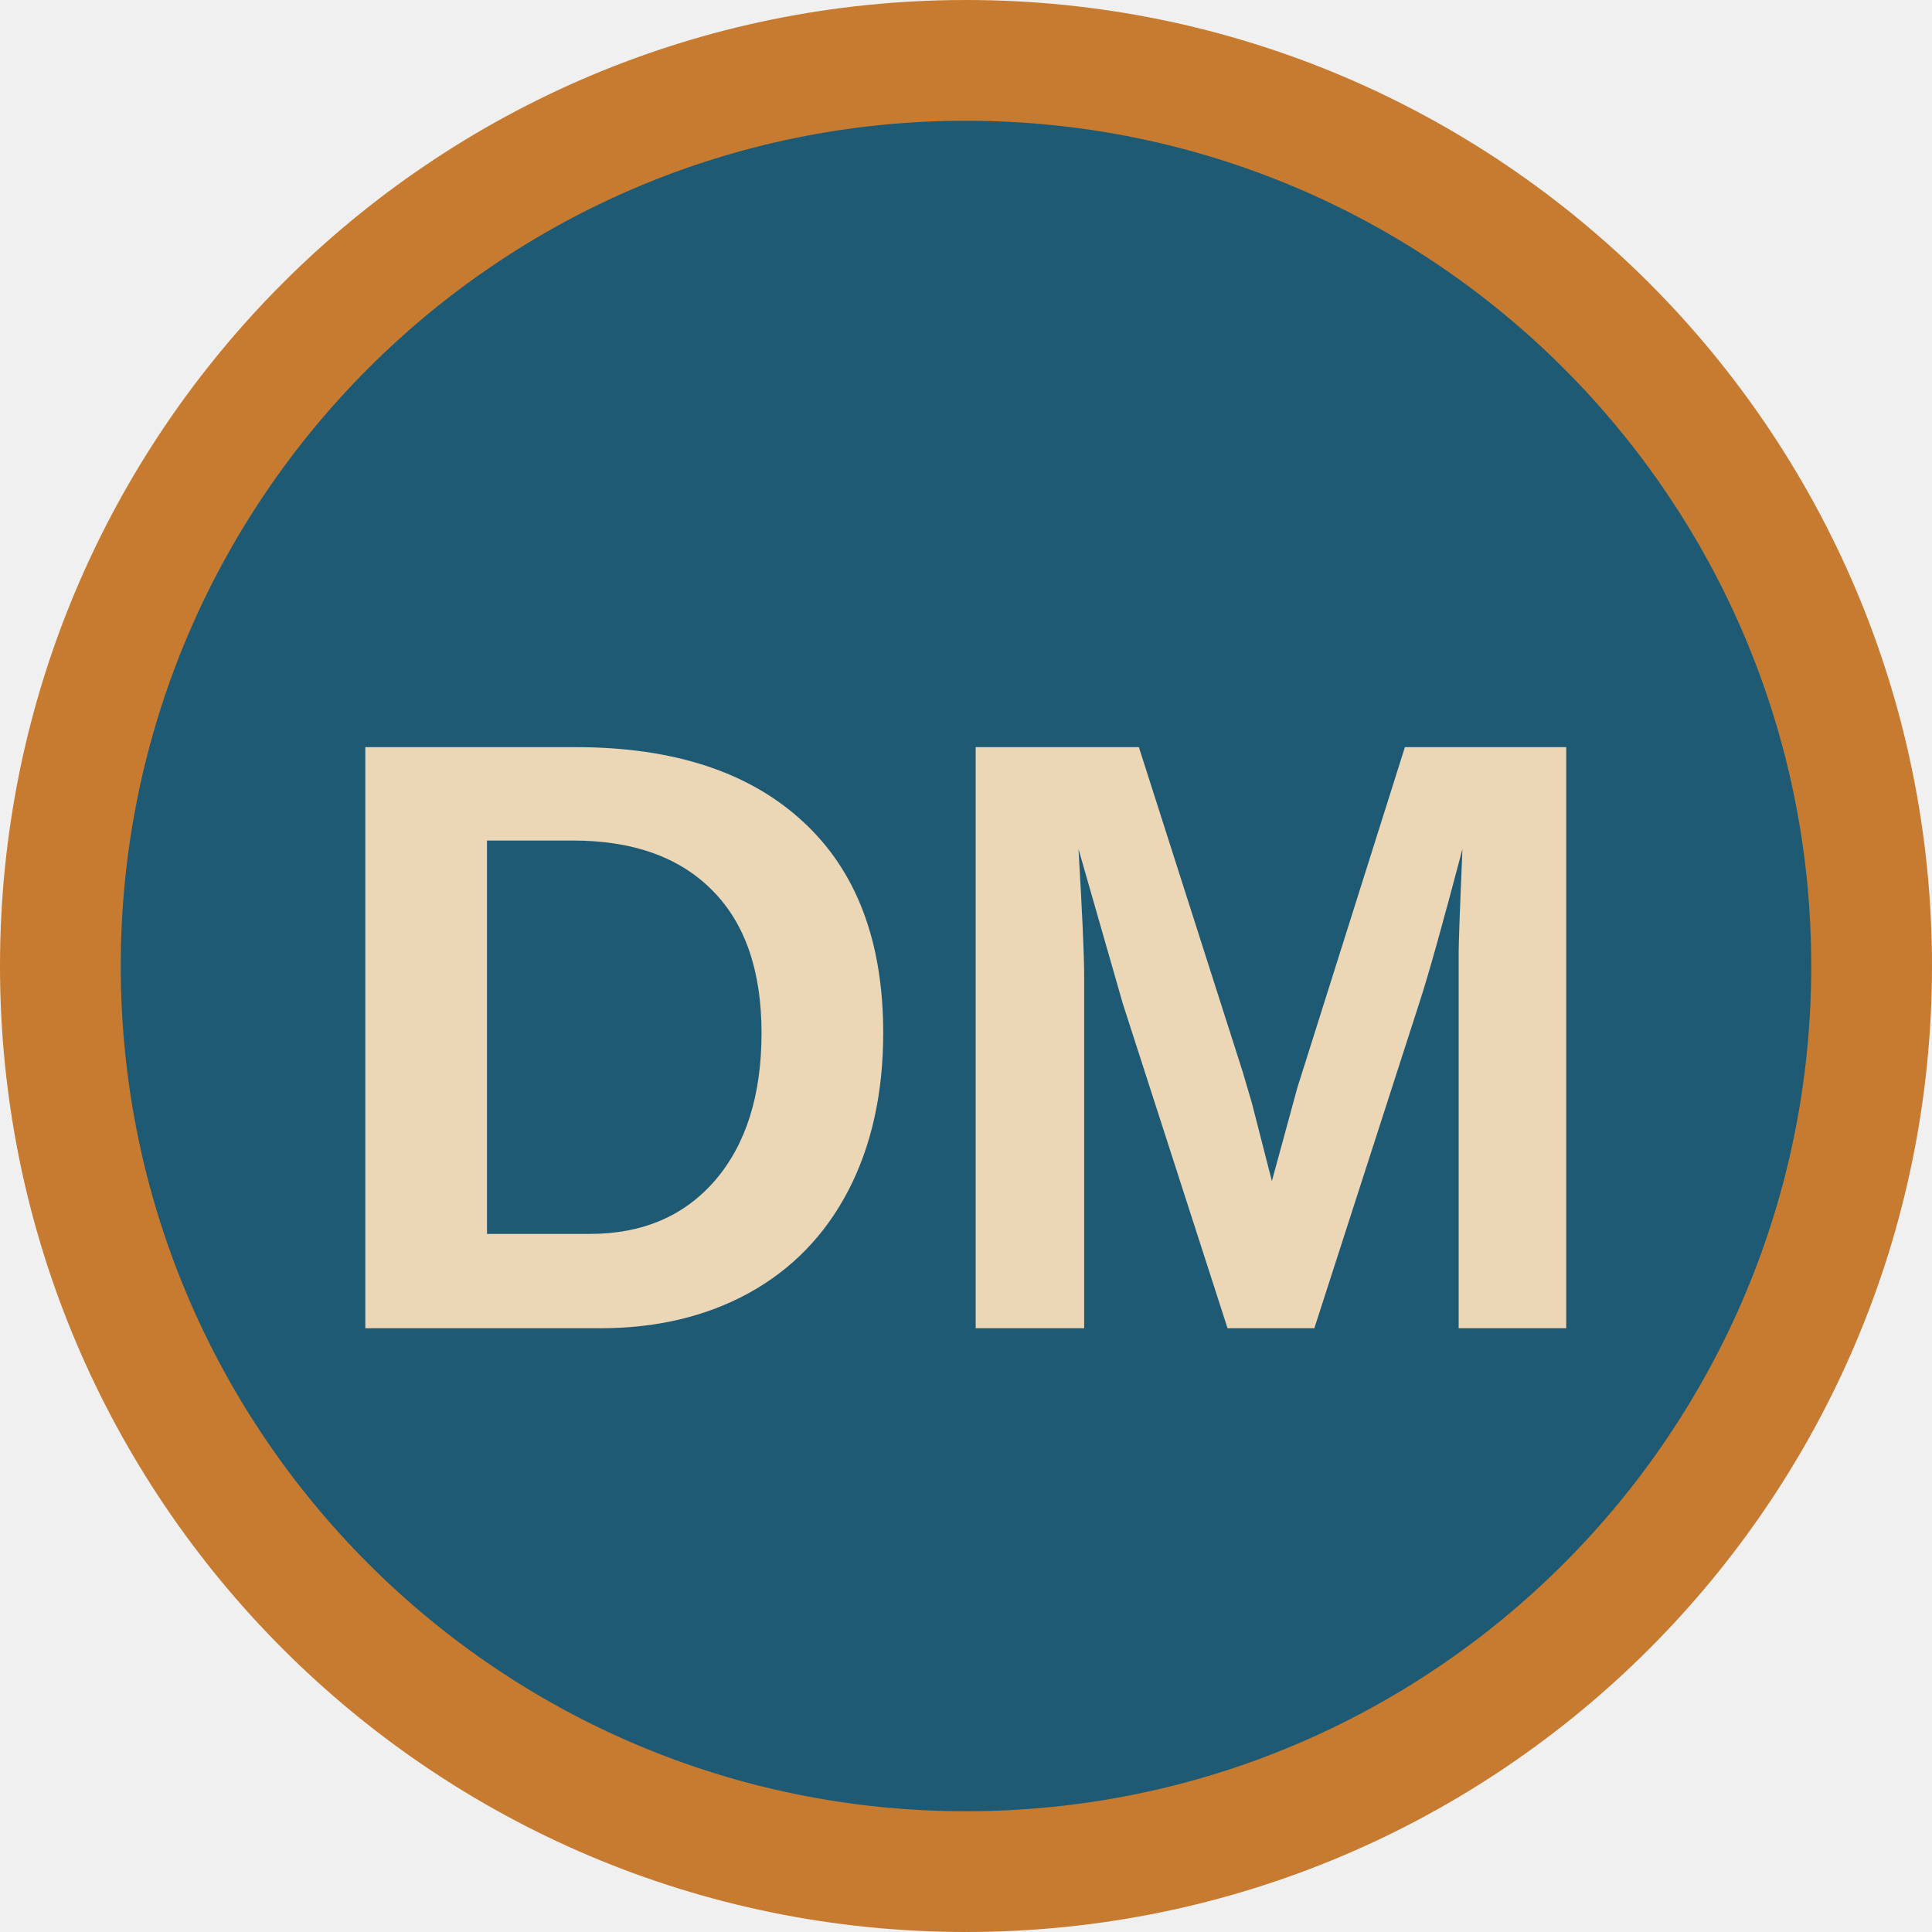
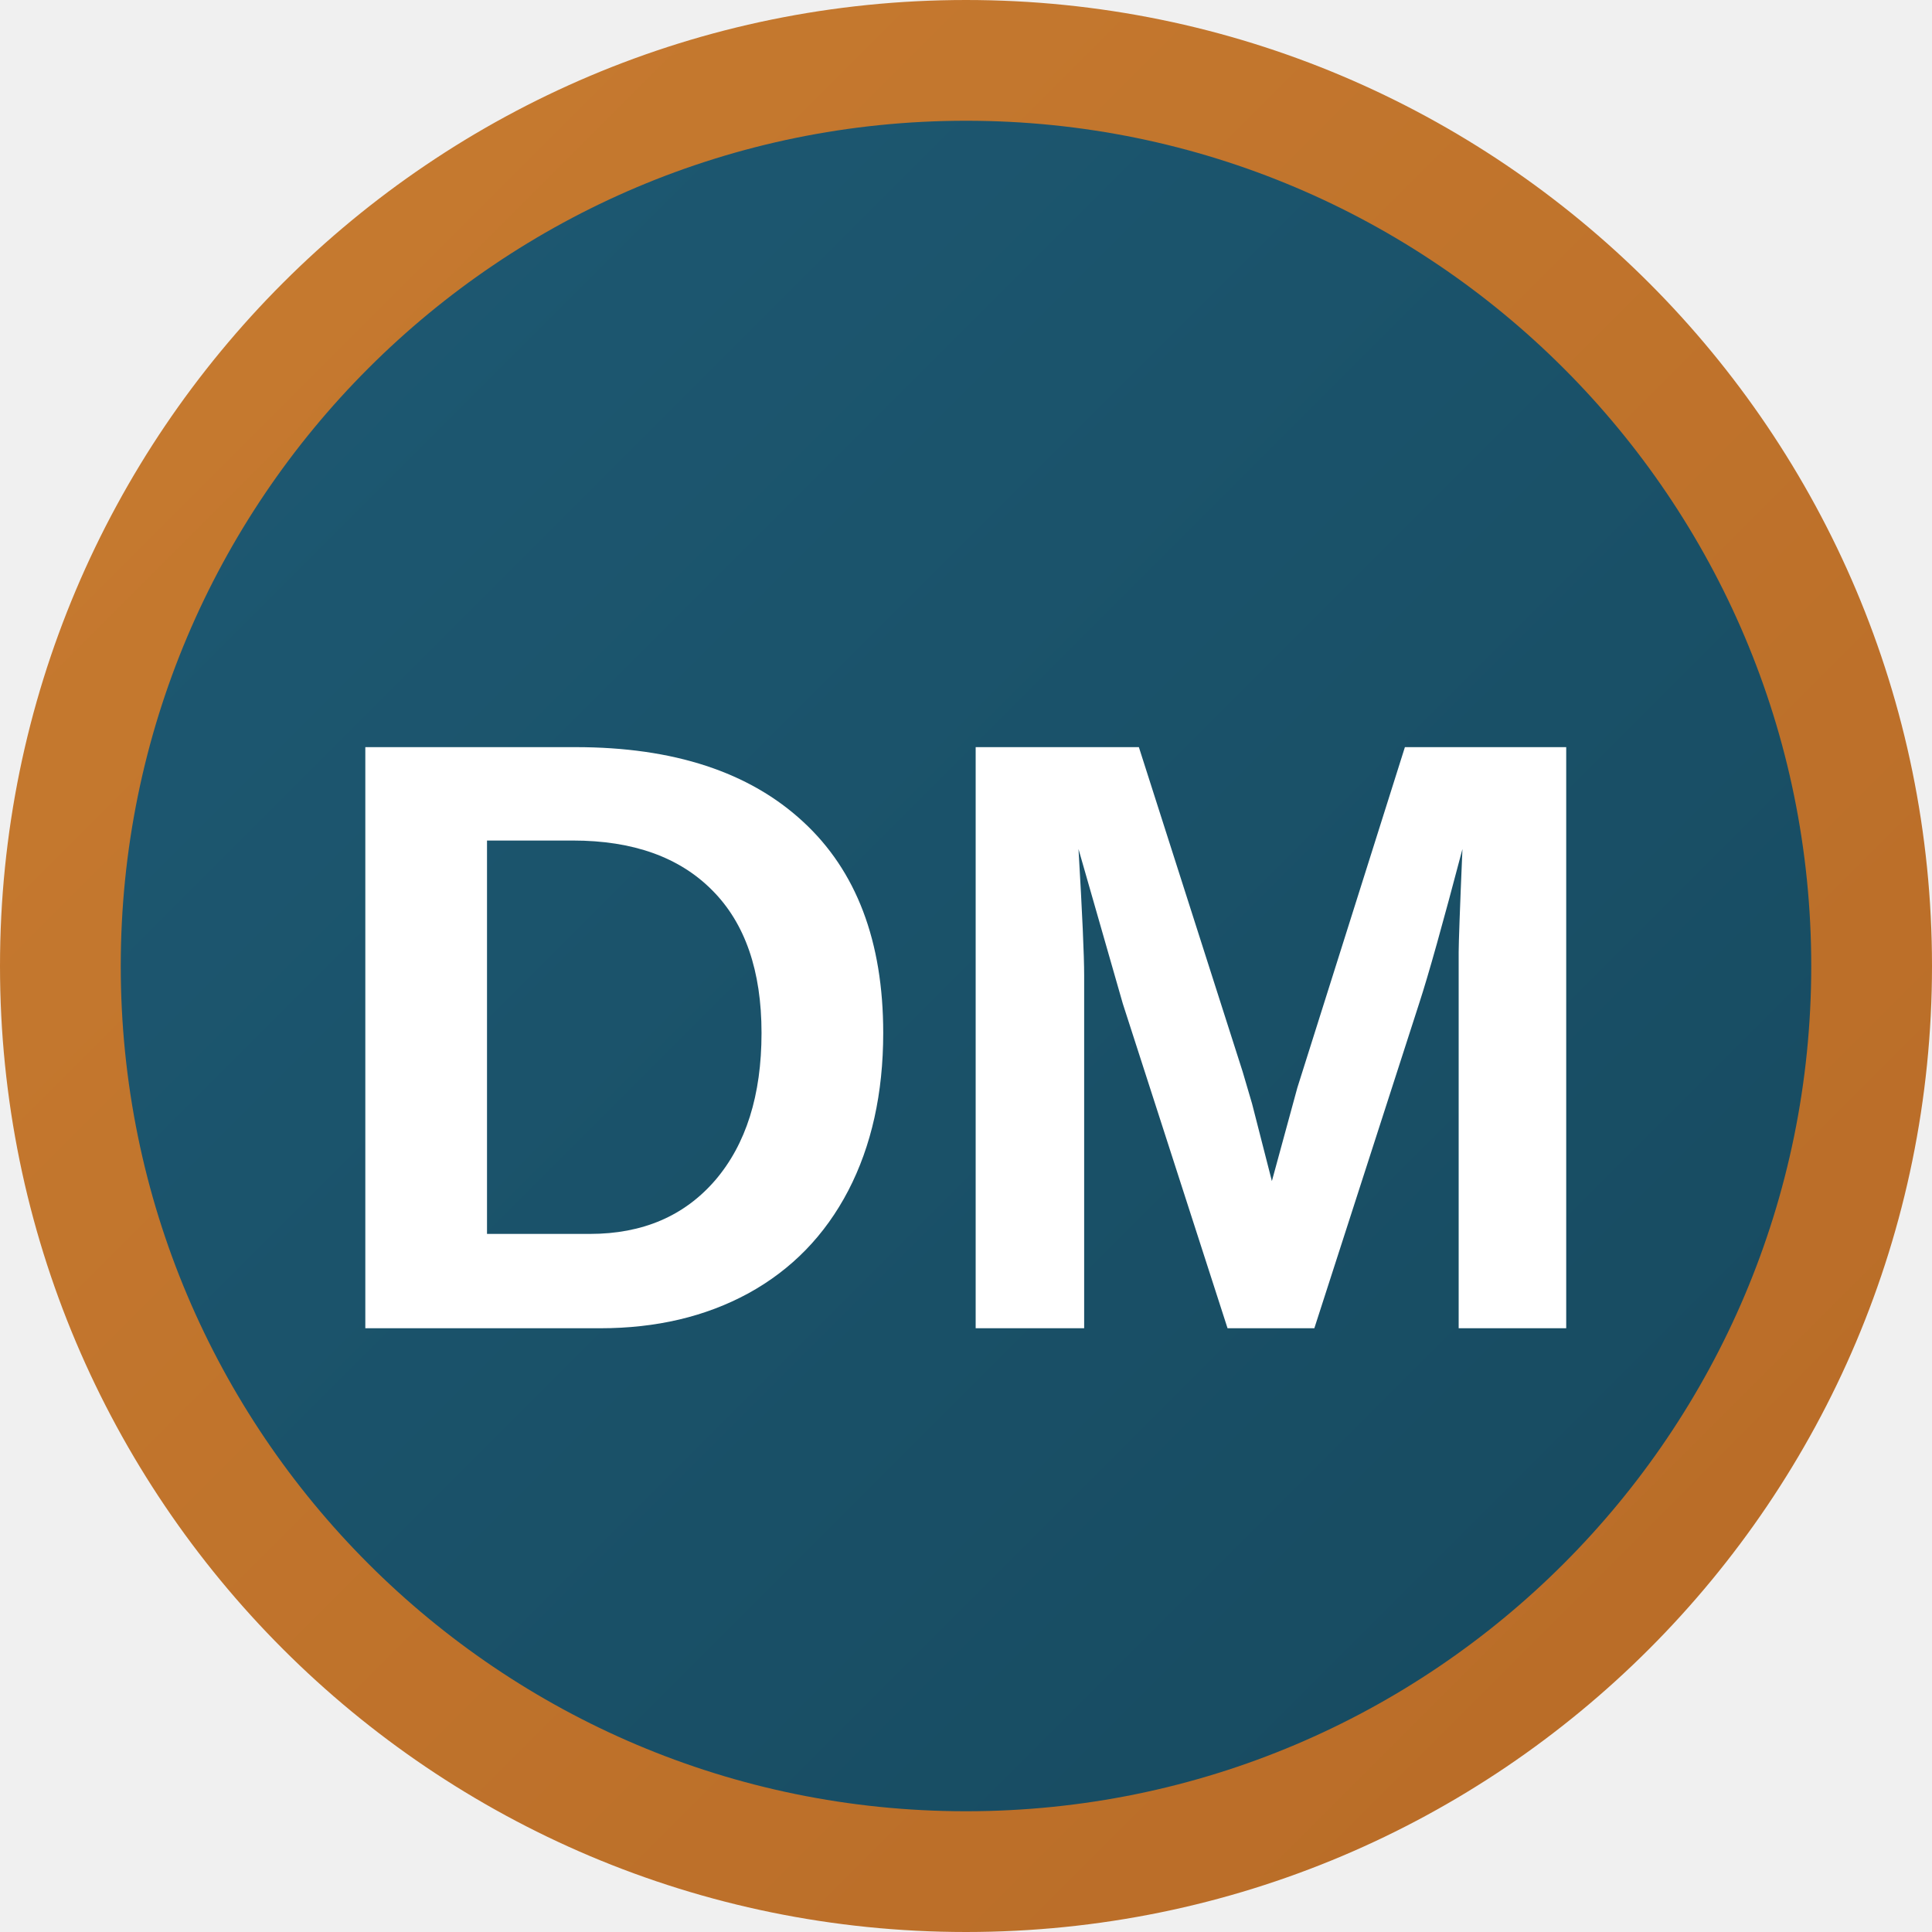
<svg xmlns="http://www.w3.org/2000/svg" width="32" height="32" viewBox="0 0 32 32" fill="none">
-   <circle cx="16" cy="16" r="15" fill="#1E5A74" stroke="#C77B30" stroke-width="2" />
-   <text x="16" y="22" font-family="Arial, sans-serif" font-size="14" font-weight="bold" text-anchor="middle" fill="#EBD6B6">DM</text>
+   <defs>
+     <linearGradient id="tealGradient" x1="0%" y1="0%" x2="100%" y2="100%">
+       <stop offset="0%" style="stop-color:#1E5A74;stop-opacity:1" />
+       <stop offset="100%" style="stop-color:#16495E;stop-opacity:1" />
+     </linearGradient>
+     <linearGradient id="terracottaGradient" x1="0%" y1="0%" x2="100%" y2="100%">
+       <stop offset="0%" style="stop-color:#C77B30;stop-opacity:1" />
+       <stop offset="100%" style="stop-color:#B86B27;stop-opacity:1" />
+     </linearGradient>
+   </defs>
+   <circle cx="16" cy="16" r="15" fill="url(#tealGradient)" stroke="url(#terracottaGradient)" stroke-width="2" />
+   <text x="16" y="22" font-family="Arial, sans-serif" font-size="14" font-weight="bold" text-anchor="middle" fill="white">DM</text>
</svg>
